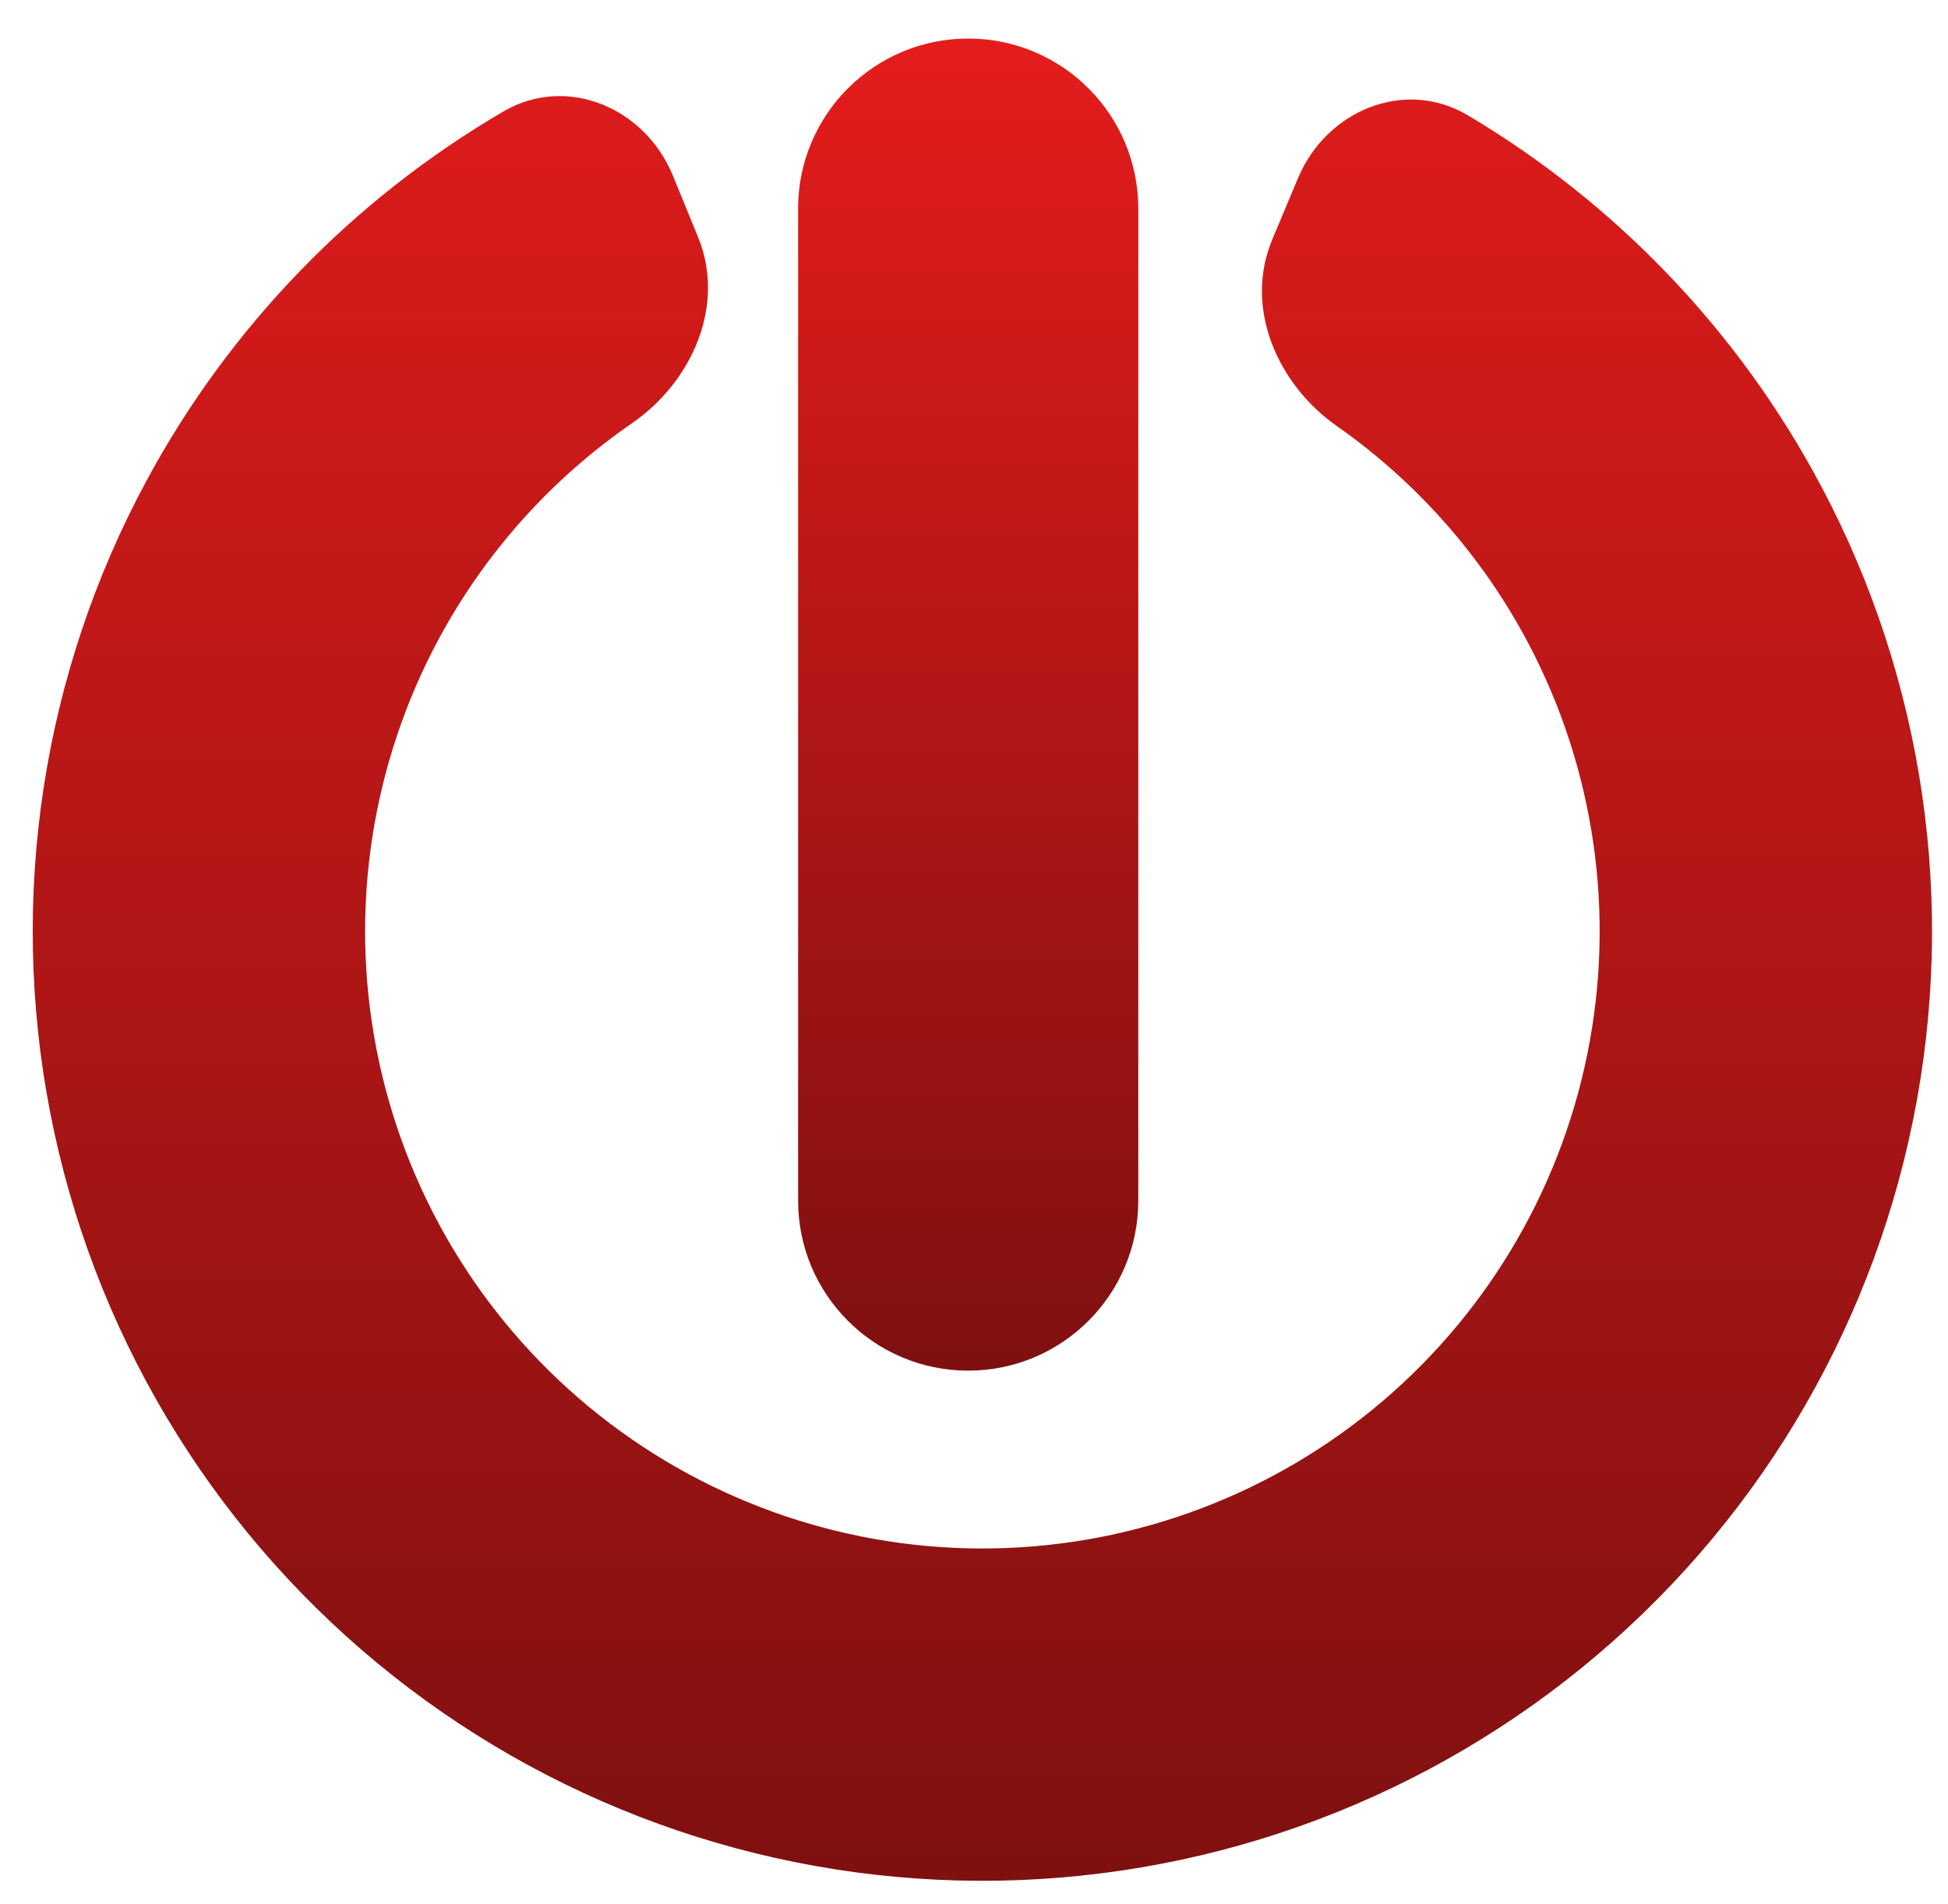
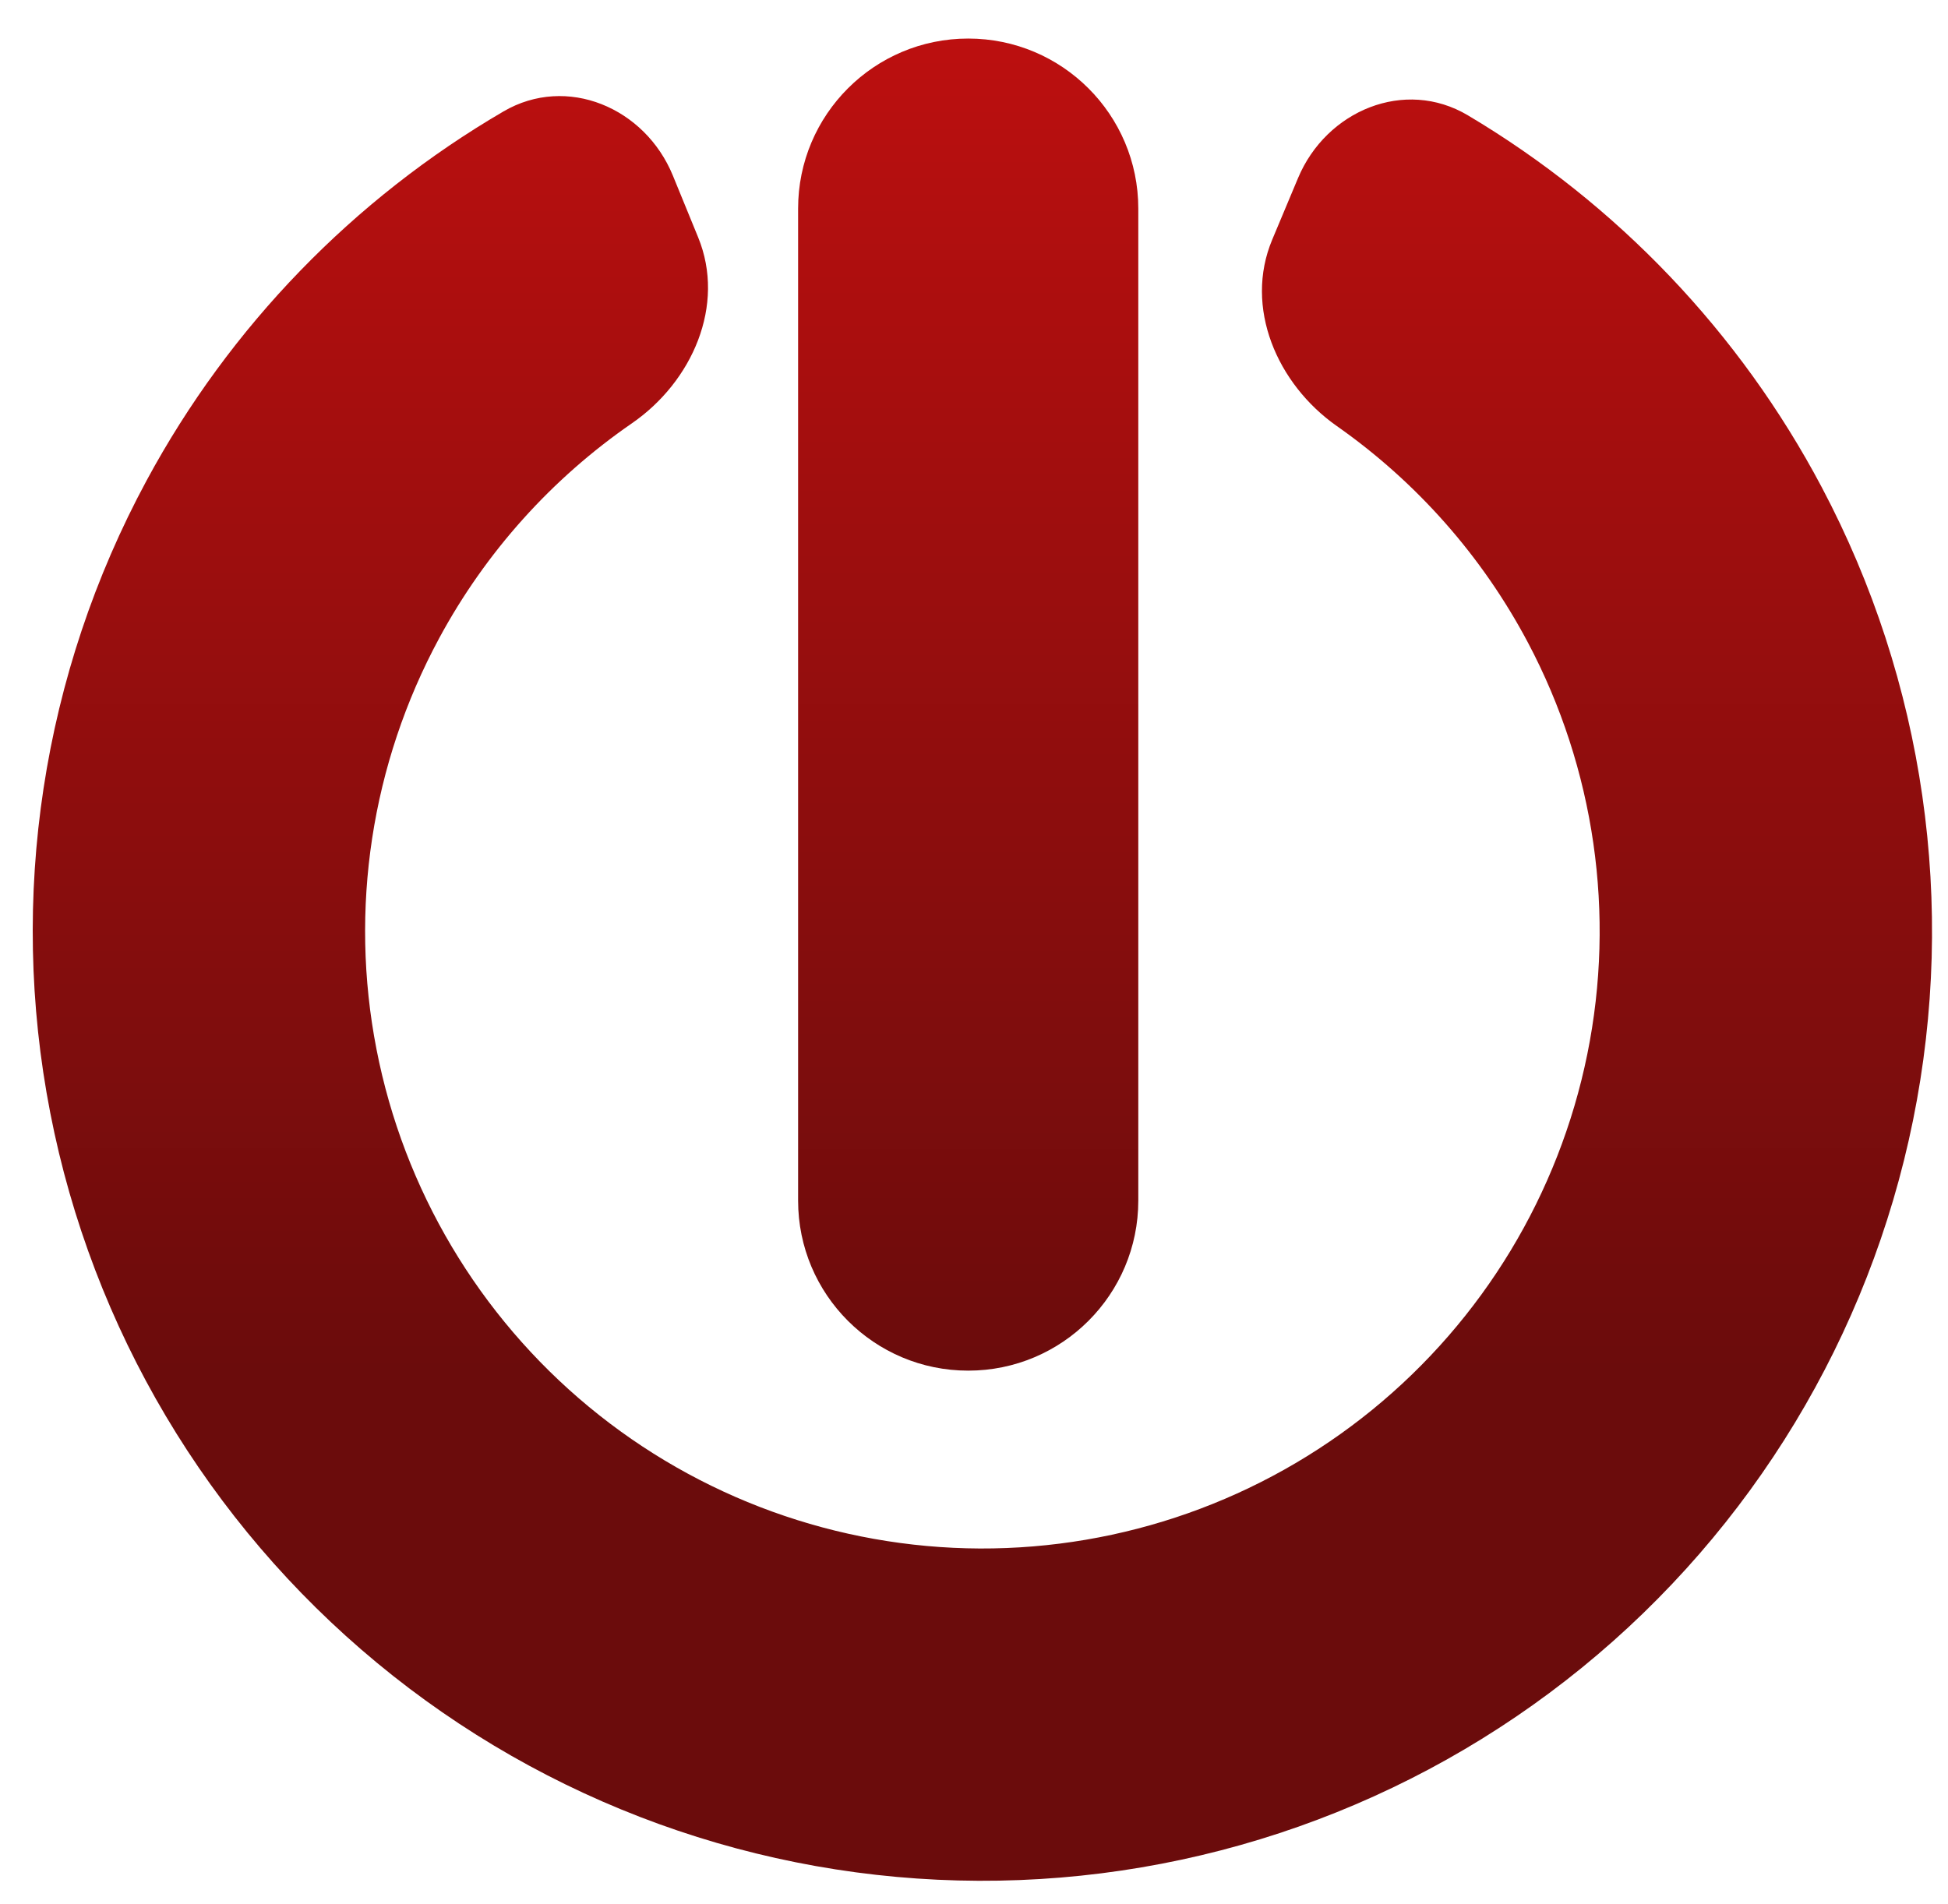
<svg xmlns="http://www.w3.org/2000/svg" width="44" height="43" viewBox="0 0 44 43" fill="none">
-   <path d="M29.319 4.023C29.959 2.495 31.731 1.758 33.155 2.605C36.523 4.608 39.296 7.508 41.147 11.005C43.469 15.391 44.198 20.447 43.21 25.31C42.222 30.173 39.579 34.543 35.73 37.676C31.881 40.809 27.065 42.51 22.103 42.49C17.14 42.47 12.338 40.73 8.515 37.566C4.691 34.402 2.083 30.011 1.135 25.14C0.186 20.269 0.956 15.219 3.313 10.852C5.193 7.37 7.989 4.493 11.373 2.517C12.804 1.681 14.57 2.433 15.198 3.966L15.769 5.361C16.397 6.894 15.637 8.622 14.273 9.563C12.47 10.807 10.973 12.466 9.92 14.418C8.388 17.257 7.887 20.539 8.504 23.705C9.12 26.871 10.816 29.726 13.301 31.782C15.786 33.838 18.907 34.969 22.133 34.983C25.359 34.995 28.489 33.89 30.991 31.853C33.492 29.817 35.211 26.977 35.853 23.815C36.495 20.654 36.021 17.368 34.512 14.517C33.474 12.557 31.991 10.886 30.198 9.627C28.842 8.676 28.096 6.942 28.736 5.414L29.319 4.023Z" fill="url(#paint0_linear_238_17)" />
-   <path d="M18.027 4.712C18.027 2.591 19.747 0.871 21.869 0.871C23.991 0.871 25.711 2.591 25.711 4.712V27.123C25.711 29.245 23.991 30.965 21.869 30.965C19.747 30.965 18.027 29.245 18.027 27.123V4.712Z" fill="url(#paint1_linear_238_17)" />
+   <path d="M29.319 4.023C29.959 2.495 31.731 1.758 33.155 2.605C36.523 4.608 39.296 7.508 41.147 11.005C43.469 15.391 44.198 20.447 43.21 25.31C42.222 30.173 39.579 34.543 35.73 37.676C31.881 40.809 27.065 42.51 22.103 42.49C17.14 42.47 12.338 40.73 8.515 37.566C4.691 34.402 2.083 30.011 1.135 25.14C0.186 20.269 0.956 15.219 3.313 10.852C5.193 7.37 7.989 4.493 11.373 2.517C12.804 1.681 14.57 2.433 15.198 3.966L15.769 5.361C16.397 6.894 15.637 8.622 14.273 9.563C12.47 10.807 10.973 12.466 9.92 14.418C8.388 17.257 7.887 20.539 8.504 23.705C9.12 26.871 10.816 29.726 13.301 31.782C15.786 33.838 18.907 34.969 22.133 34.983C25.359 34.995 28.489 33.89 30.991 31.853C33.492 29.817 35.211 26.977 35.853 23.815C36.495 20.654 36.021 17.368 34.512 14.517C33.474 12.557 31.991 10.886 30.198 9.627C28.842 8.676 28.096 6.942 28.736 5.414L29.319 4.023Z" fill="url(#paint0_linear_247_24)" />
+   <path d="M18.027 4.712C18.027 2.591 19.747 0.871 21.869 0.871C23.991 0.871 25.711 2.591 25.711 4.712V27.123C25.711 29.245 23.991 30.965 21.869 30.965C19.747 30.965 18.027 29.245 18.027 27.123V4.712Z" fill="url(#paint1_linear_247_24)" />
  <defs>
-     <linearGradient id="paint0_linear_238_17" x1="22.189" y1="-1.793" x2="22.189" y2="42.49" gradientUnits="userSpaceOnUse">
-       <stop stop-color="#E51C1C" />
-       <stop offset="1" stop-color="#7F1010" />
+     <linearGradient id="paint0_linear_247_24" x1="21.869" y1="0.871" x2="21.869" y2="30.965" gradientUnits="userSpaceOnUse">
+       <stop stop-color="#BC0F0F" />
+       <stop offset="1" stop-color="#6B0C0C" />
    </linearGradient>
-     <linearGradient id="paint1_linear_238_17" x1="21.869" y1="0.871" x2="21.869" y2="30.965" gradientUnits="userSpaceOnUse">
-       <stop stop-color="#E51C1C" />
-       <stop offset="1" stop-color="#7F1010" />
+     <linearGradient id="paint1_linear_247_24" x1="21.869" y1="0.871" x2="21.869" y2="30.965" gradientUnits="userSpaceOnUse">
+       <stop stop-color="#BC0F0F" />
+       <stop offset="1" stop-color="#6B0C0C" />
    </linearGradient>
  </defs>
</svg>
